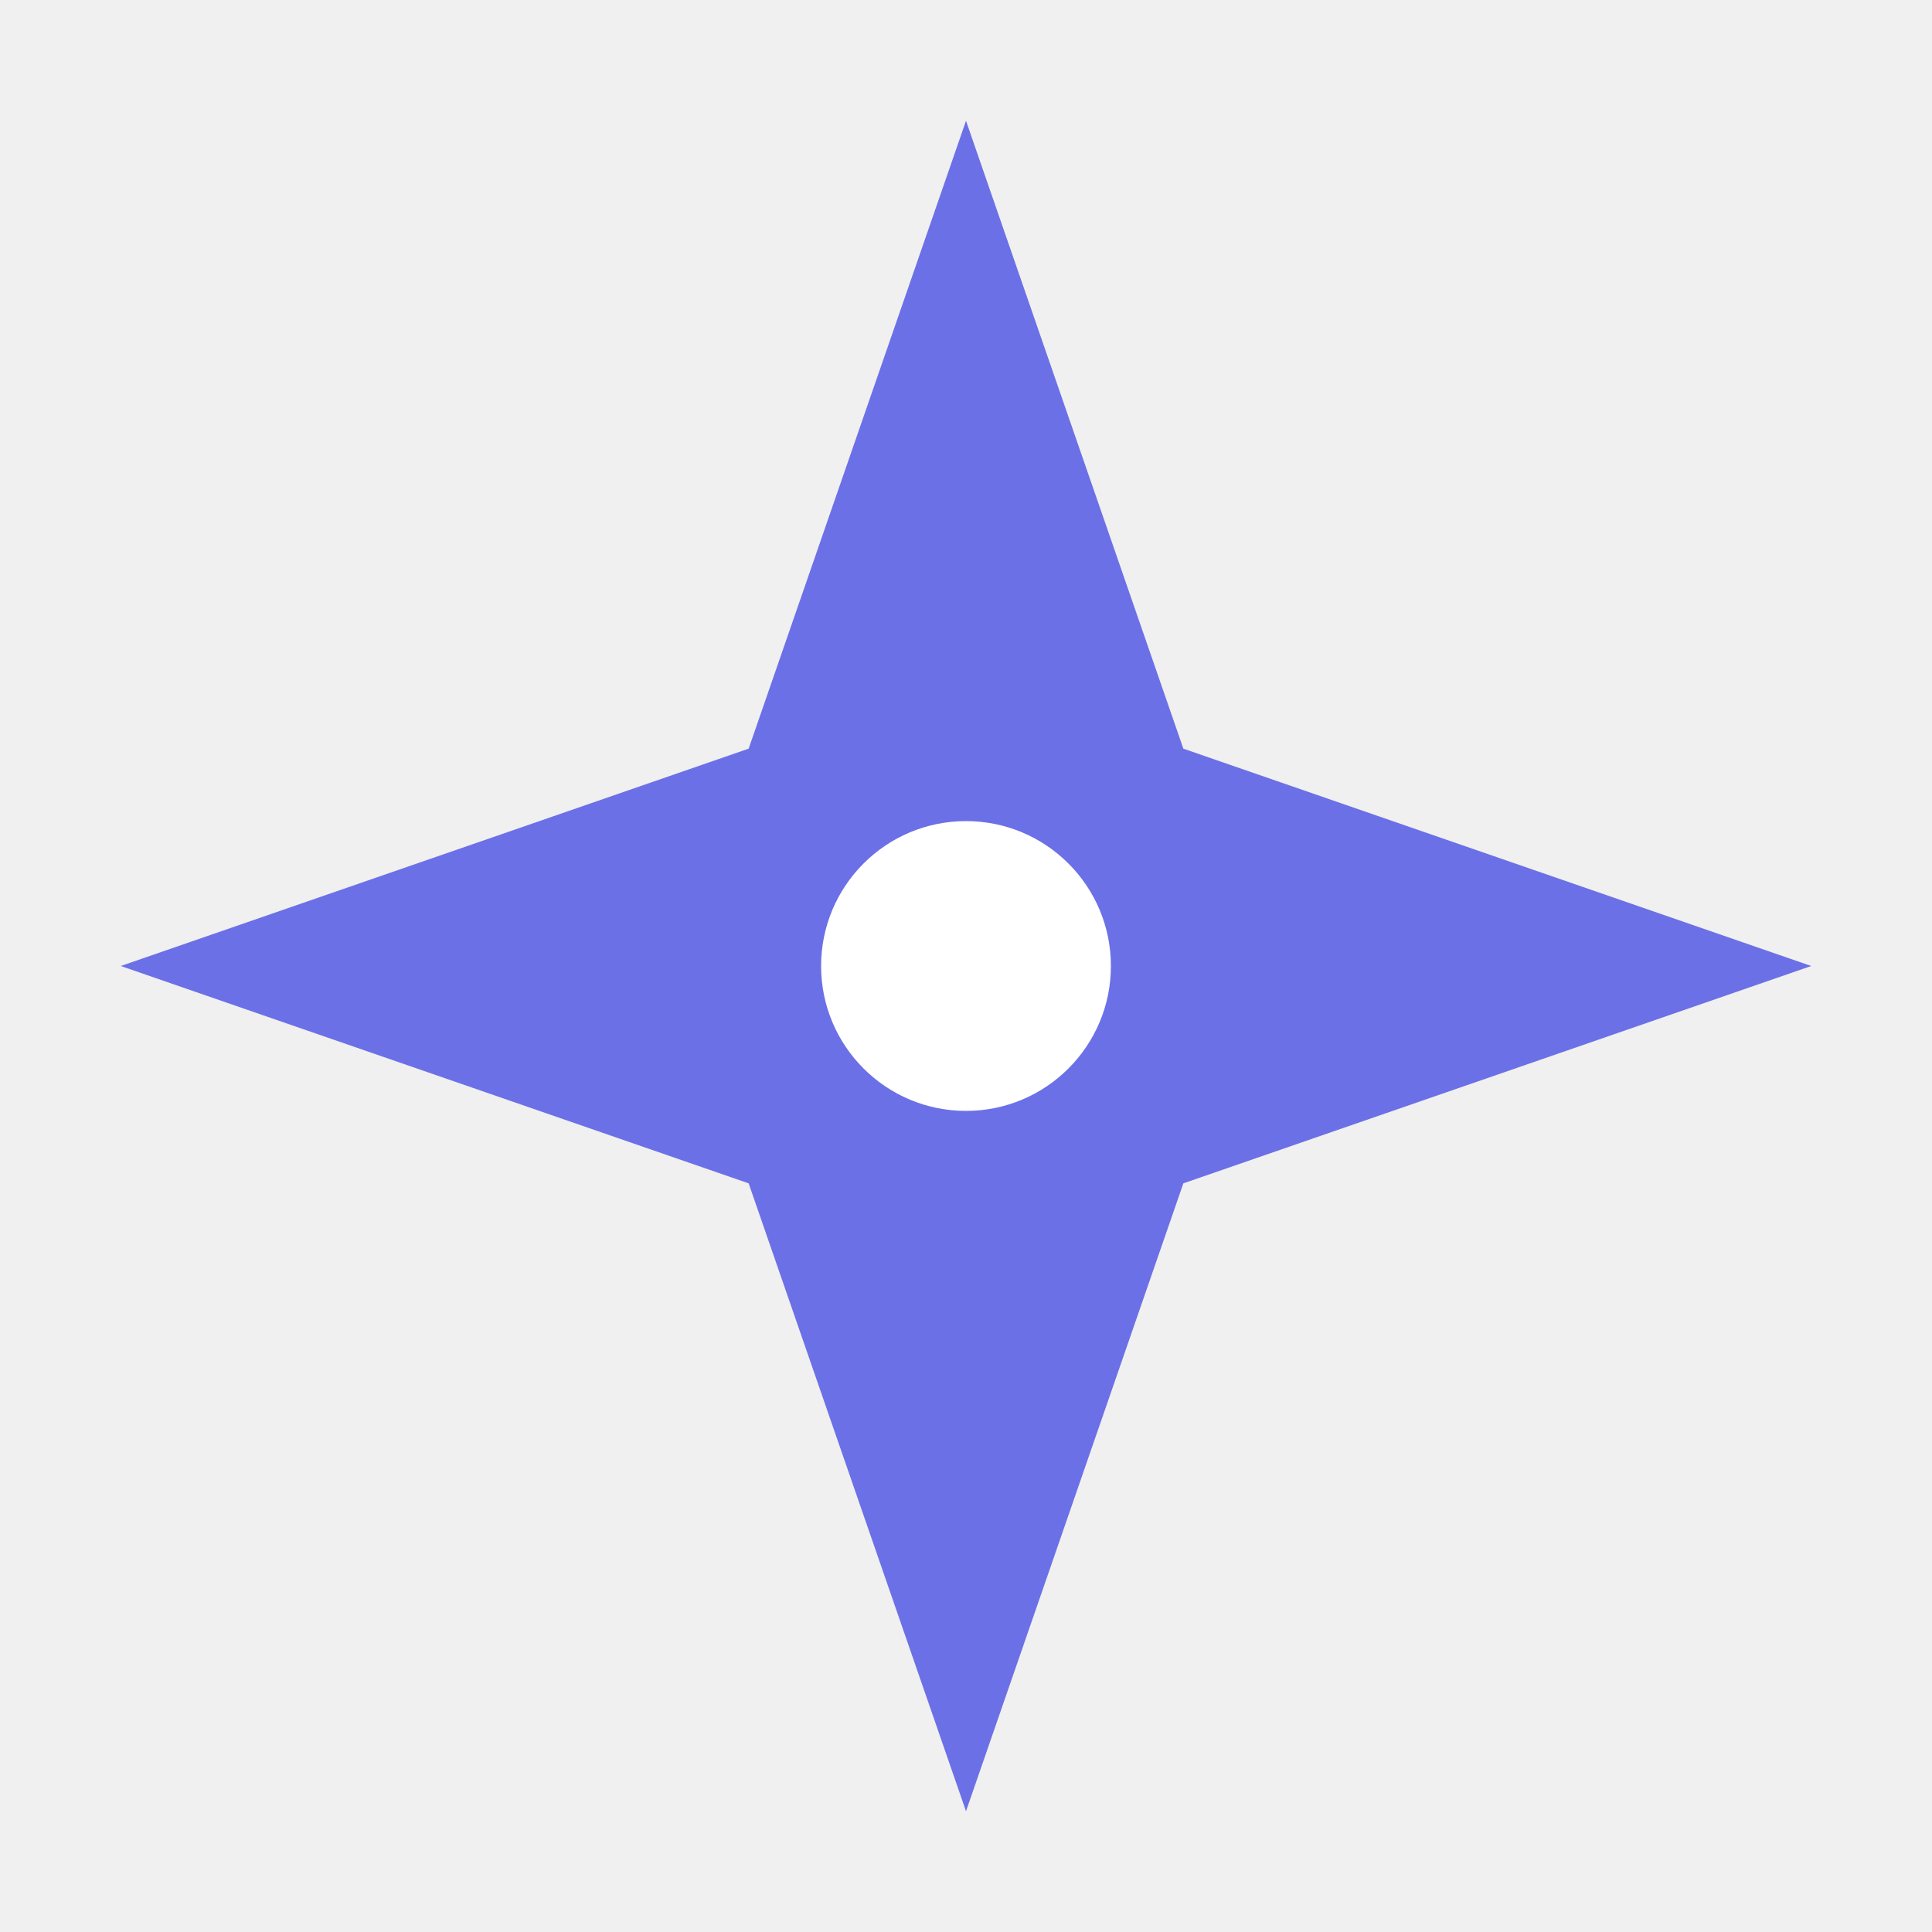
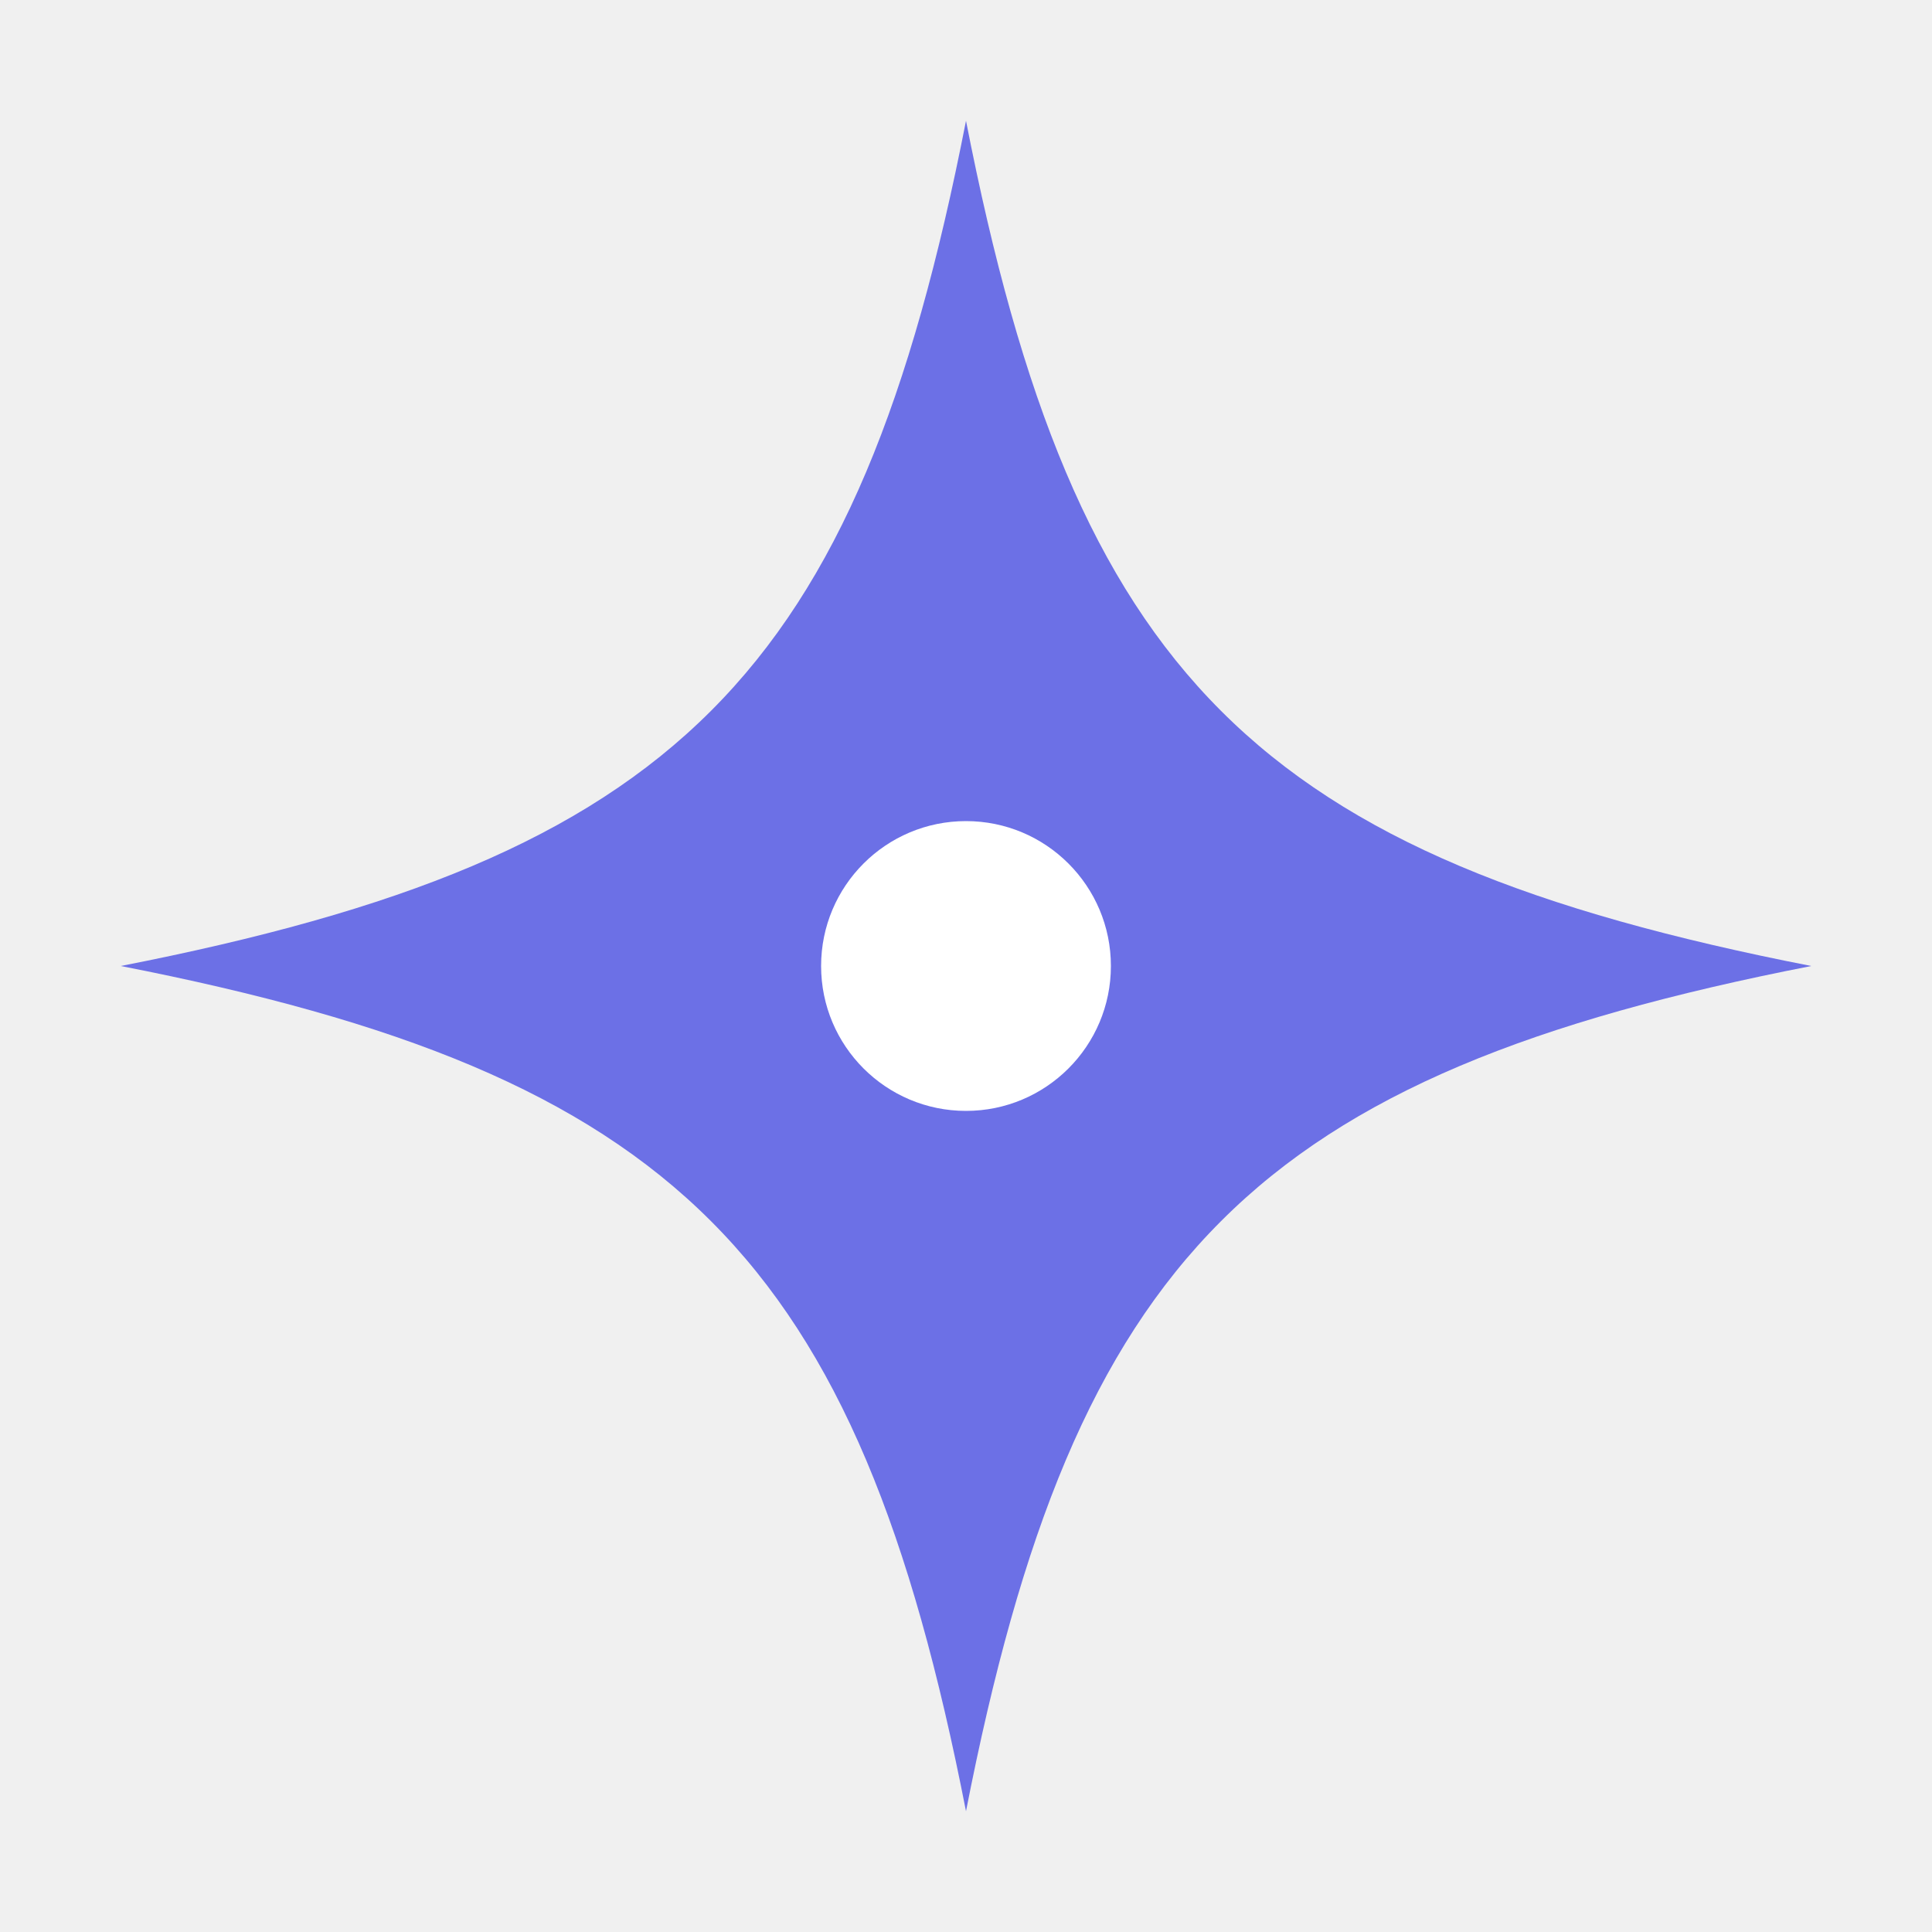
<svg xmlns="http://www.w3.org/2000/svg" width="16" height="16" viewBox="0 0 16 16">
-   <path fill="#6C70E6" d="M8 1 L9.8 6.2 L15 8 L9.8 9.8 L8 15 L6.2 9.8 L1 8 L6.2 6.2 Z" />
+   <path fill="#6C70E6" d="M8 1 C8.9 5.6, 10.4 7.1, 15 8 C10.4 8.9, 8.9 10.4, 8 15 C7.1 10.4, 5.6 8.9, 1 8 C5.6 7.1, 7.1 5.6, 8 1 Z" />
  <circle cx="8" cy="8" r="1.2" fill="#FFFFFF" />
</svg>
